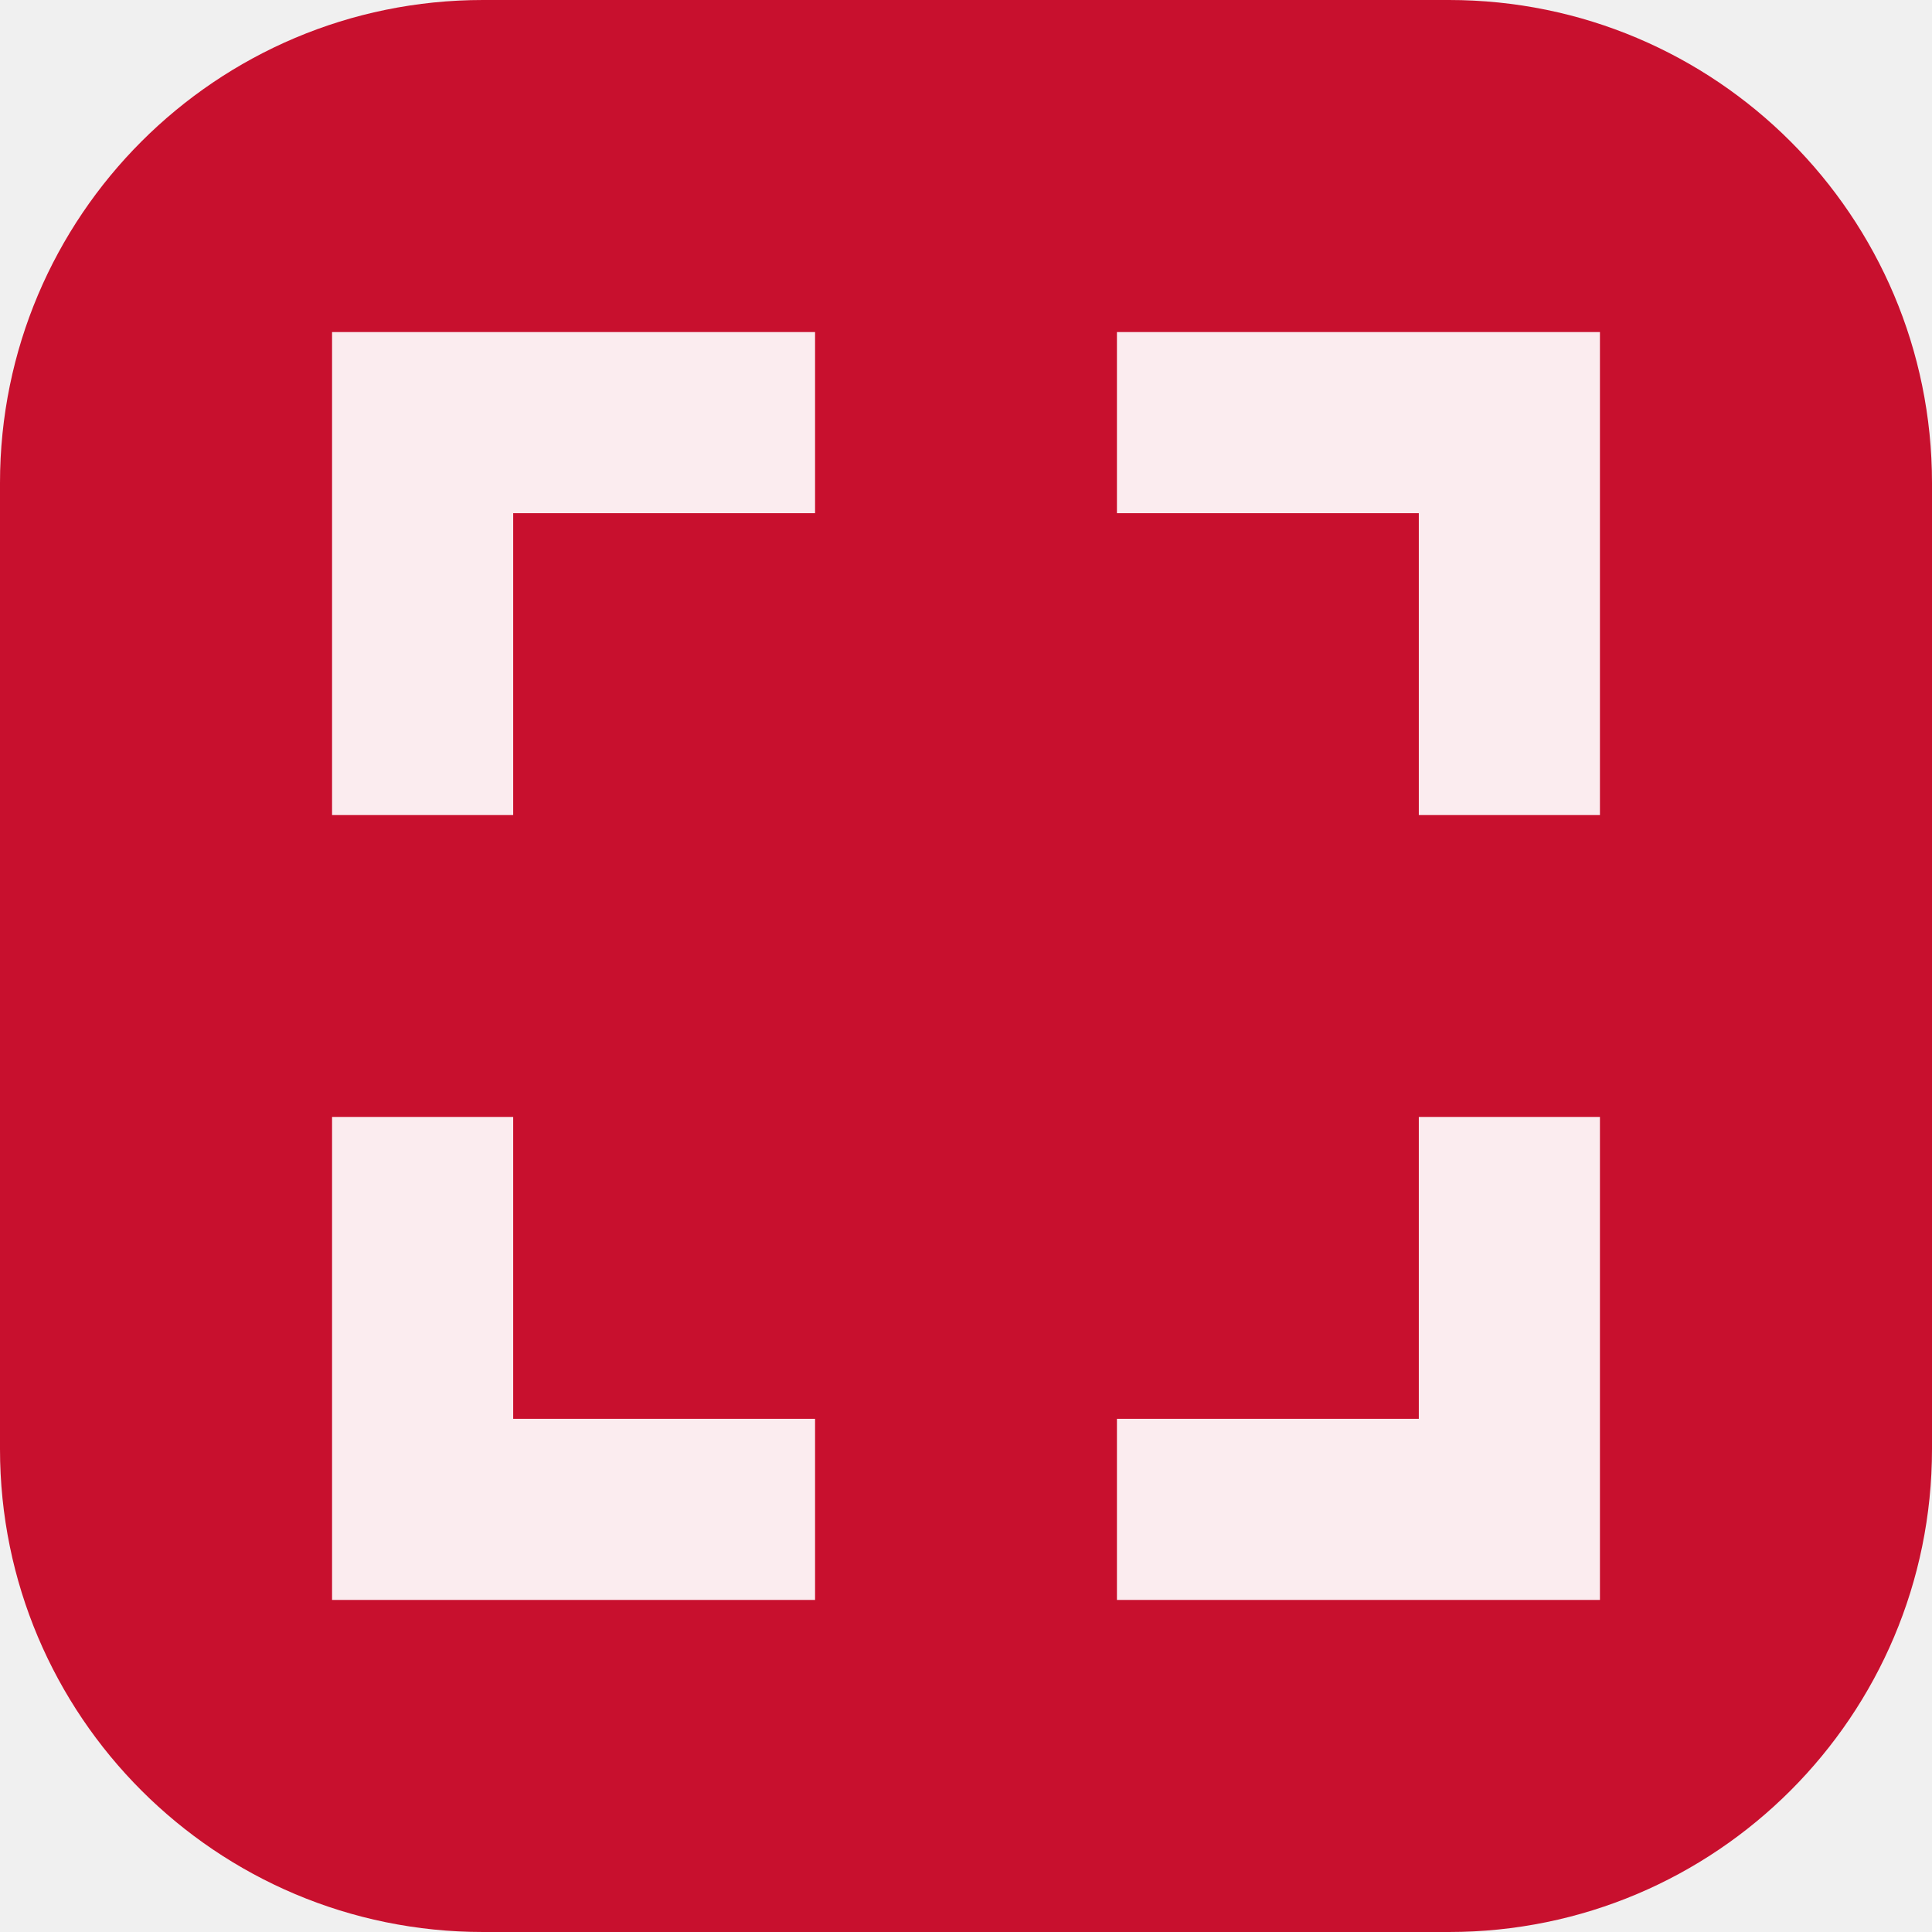
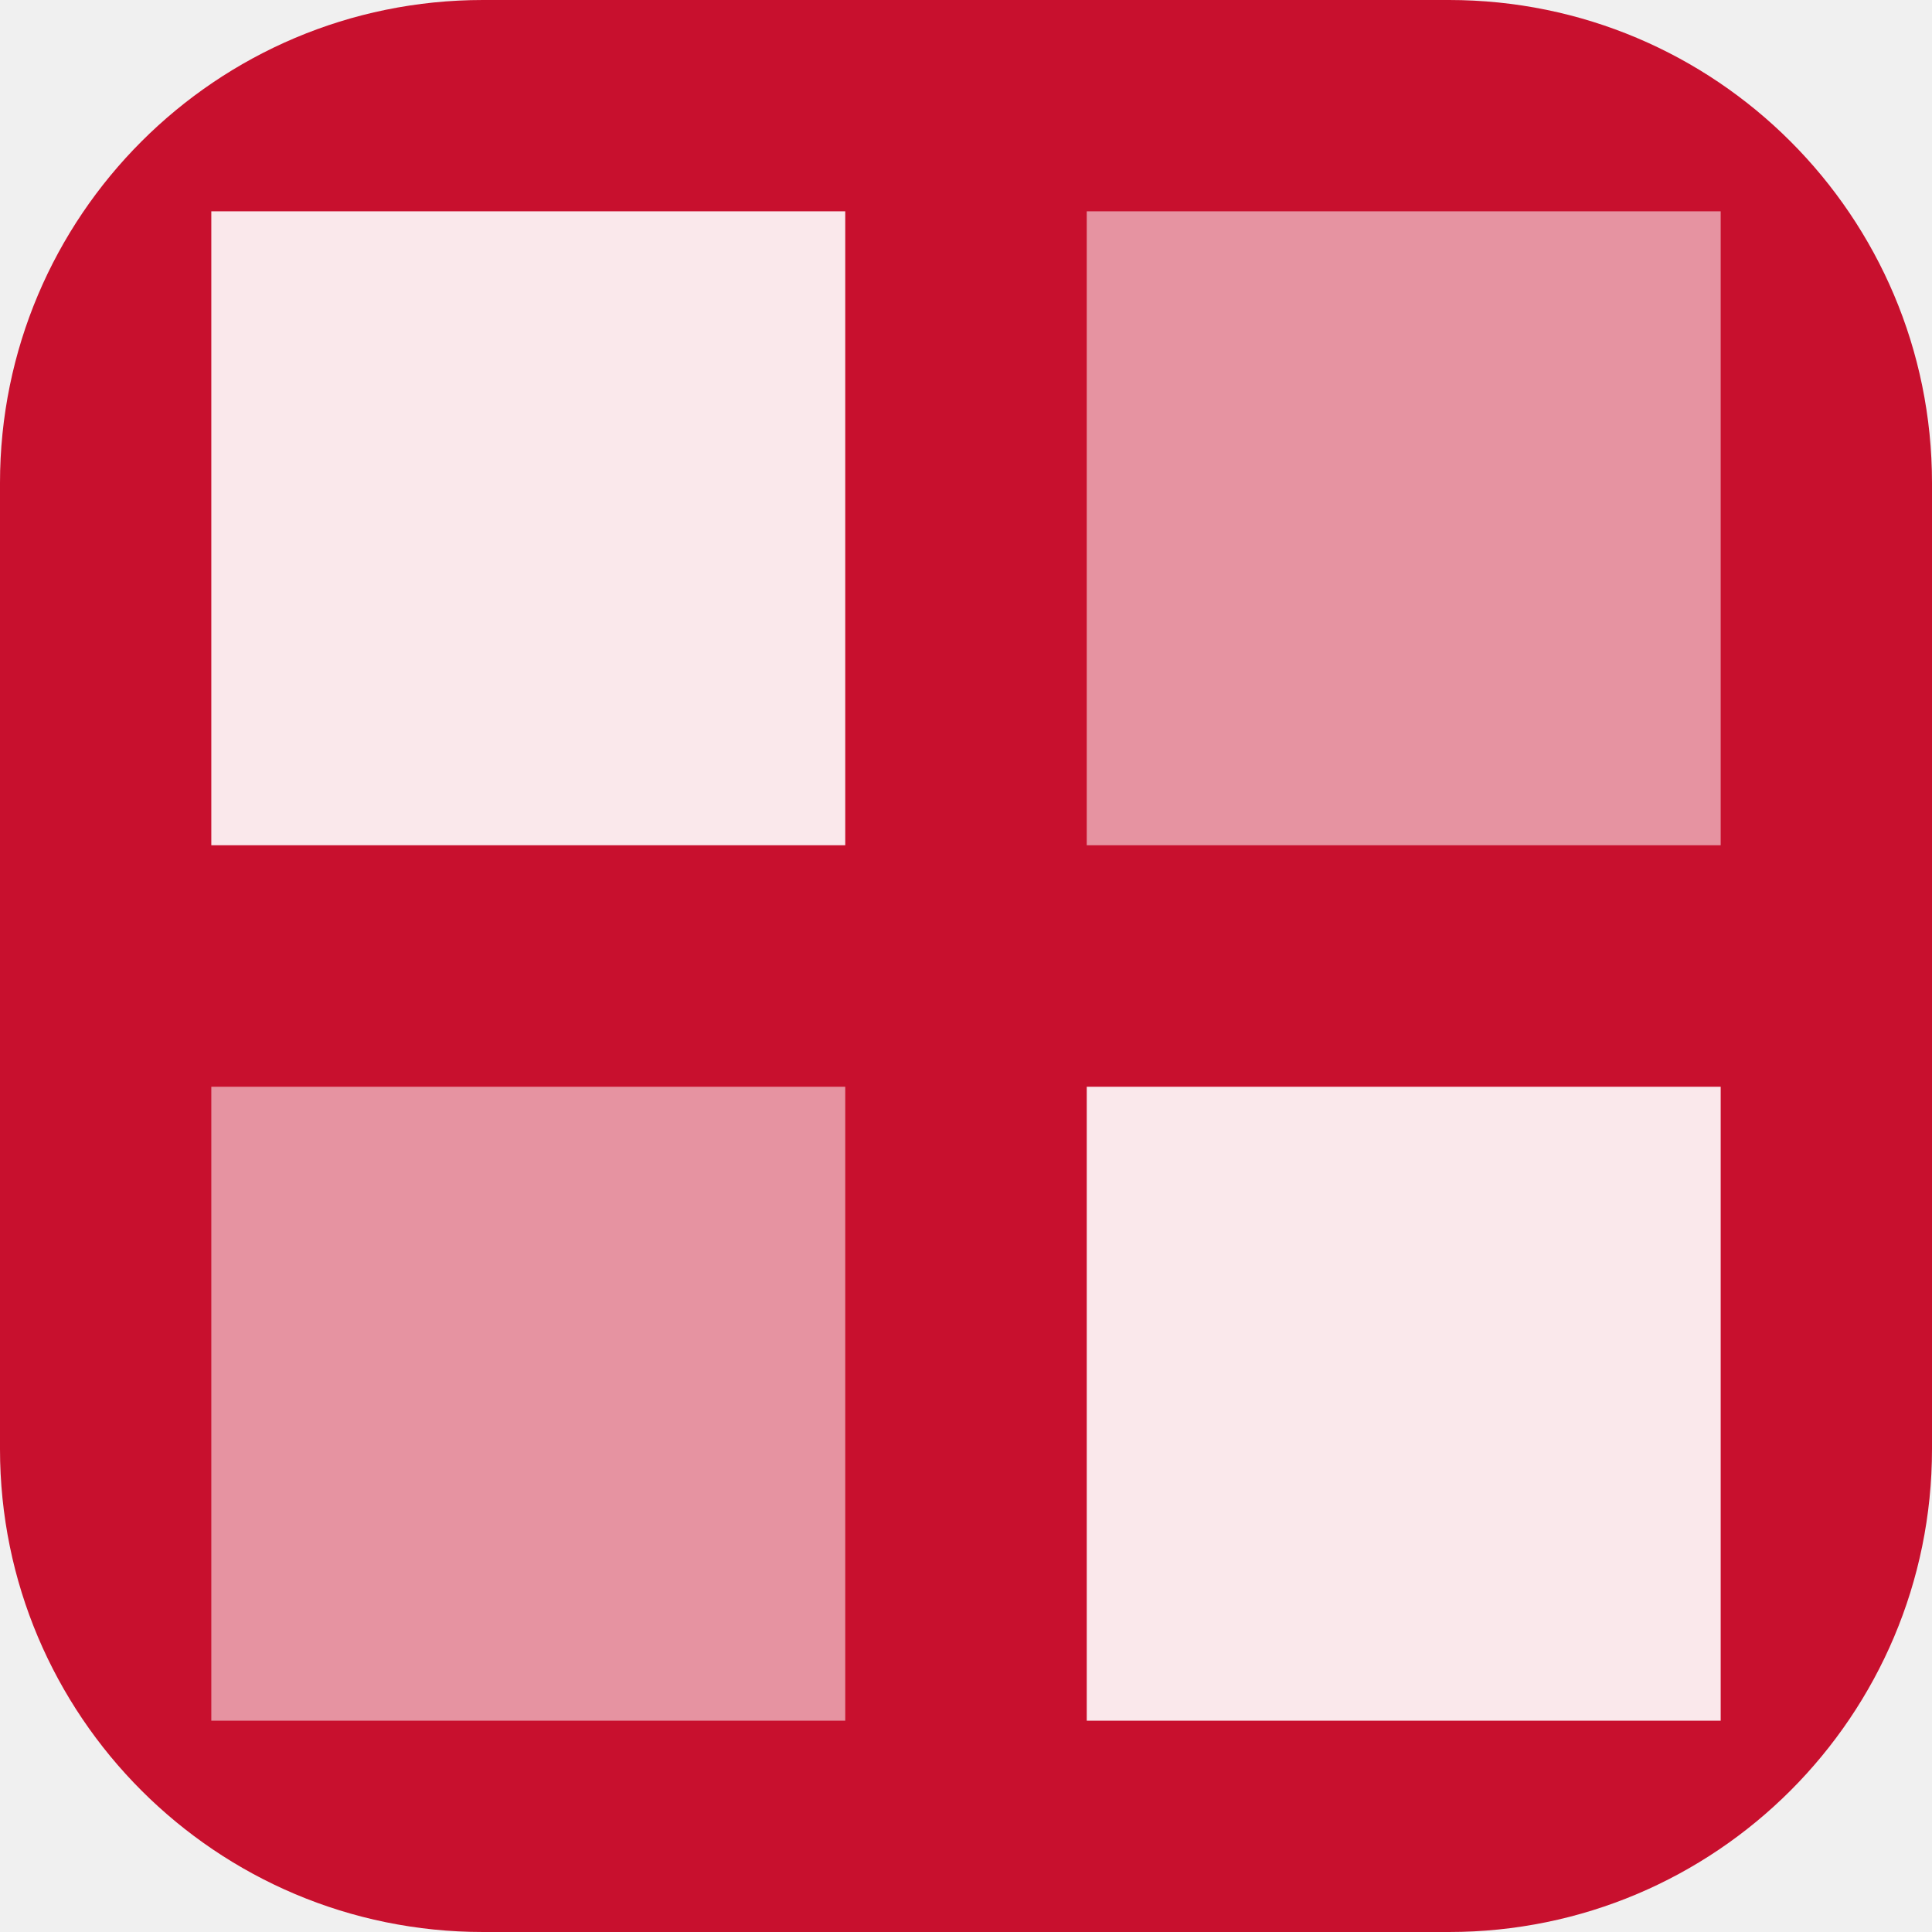
<svg xmlns="http://www.w3.org/2000/svg" viewBox="0 0 64 64" role="img" aria-labelledby="title">
  <rect width="64" height="64" rx="16" fill="#C8102E" />
-   <path d="M11 27V11H27V17H17V27Z" fill="#FFFFFF" opacity="0.92" />
-   <path d="M37 11H53V27H47V17H37Z" fill="#FFFFFF" opacity="0.92" />
-   <path d="M11 37V53H27V47H17V37Z" fill="#FFFFFF" opacity="0.92" />
-   <path d="M37 47H47V37H53V53H37Z" fill="#FFFFFF" opacity="0.92" />
+   <rect x="7" y="7" width="21" height="21" fill="white" opacity=".9" />
+   <rect x="36" y="7" width="21" height="21" fill="white" opacity=".55" />
+   <rect x="7" y="36" width="21" height="21" fill="white" opacity=".55" />
+   <rect x="36" y="36" width="21" height="21" fill="white" opacity=".9" />
</svg>
